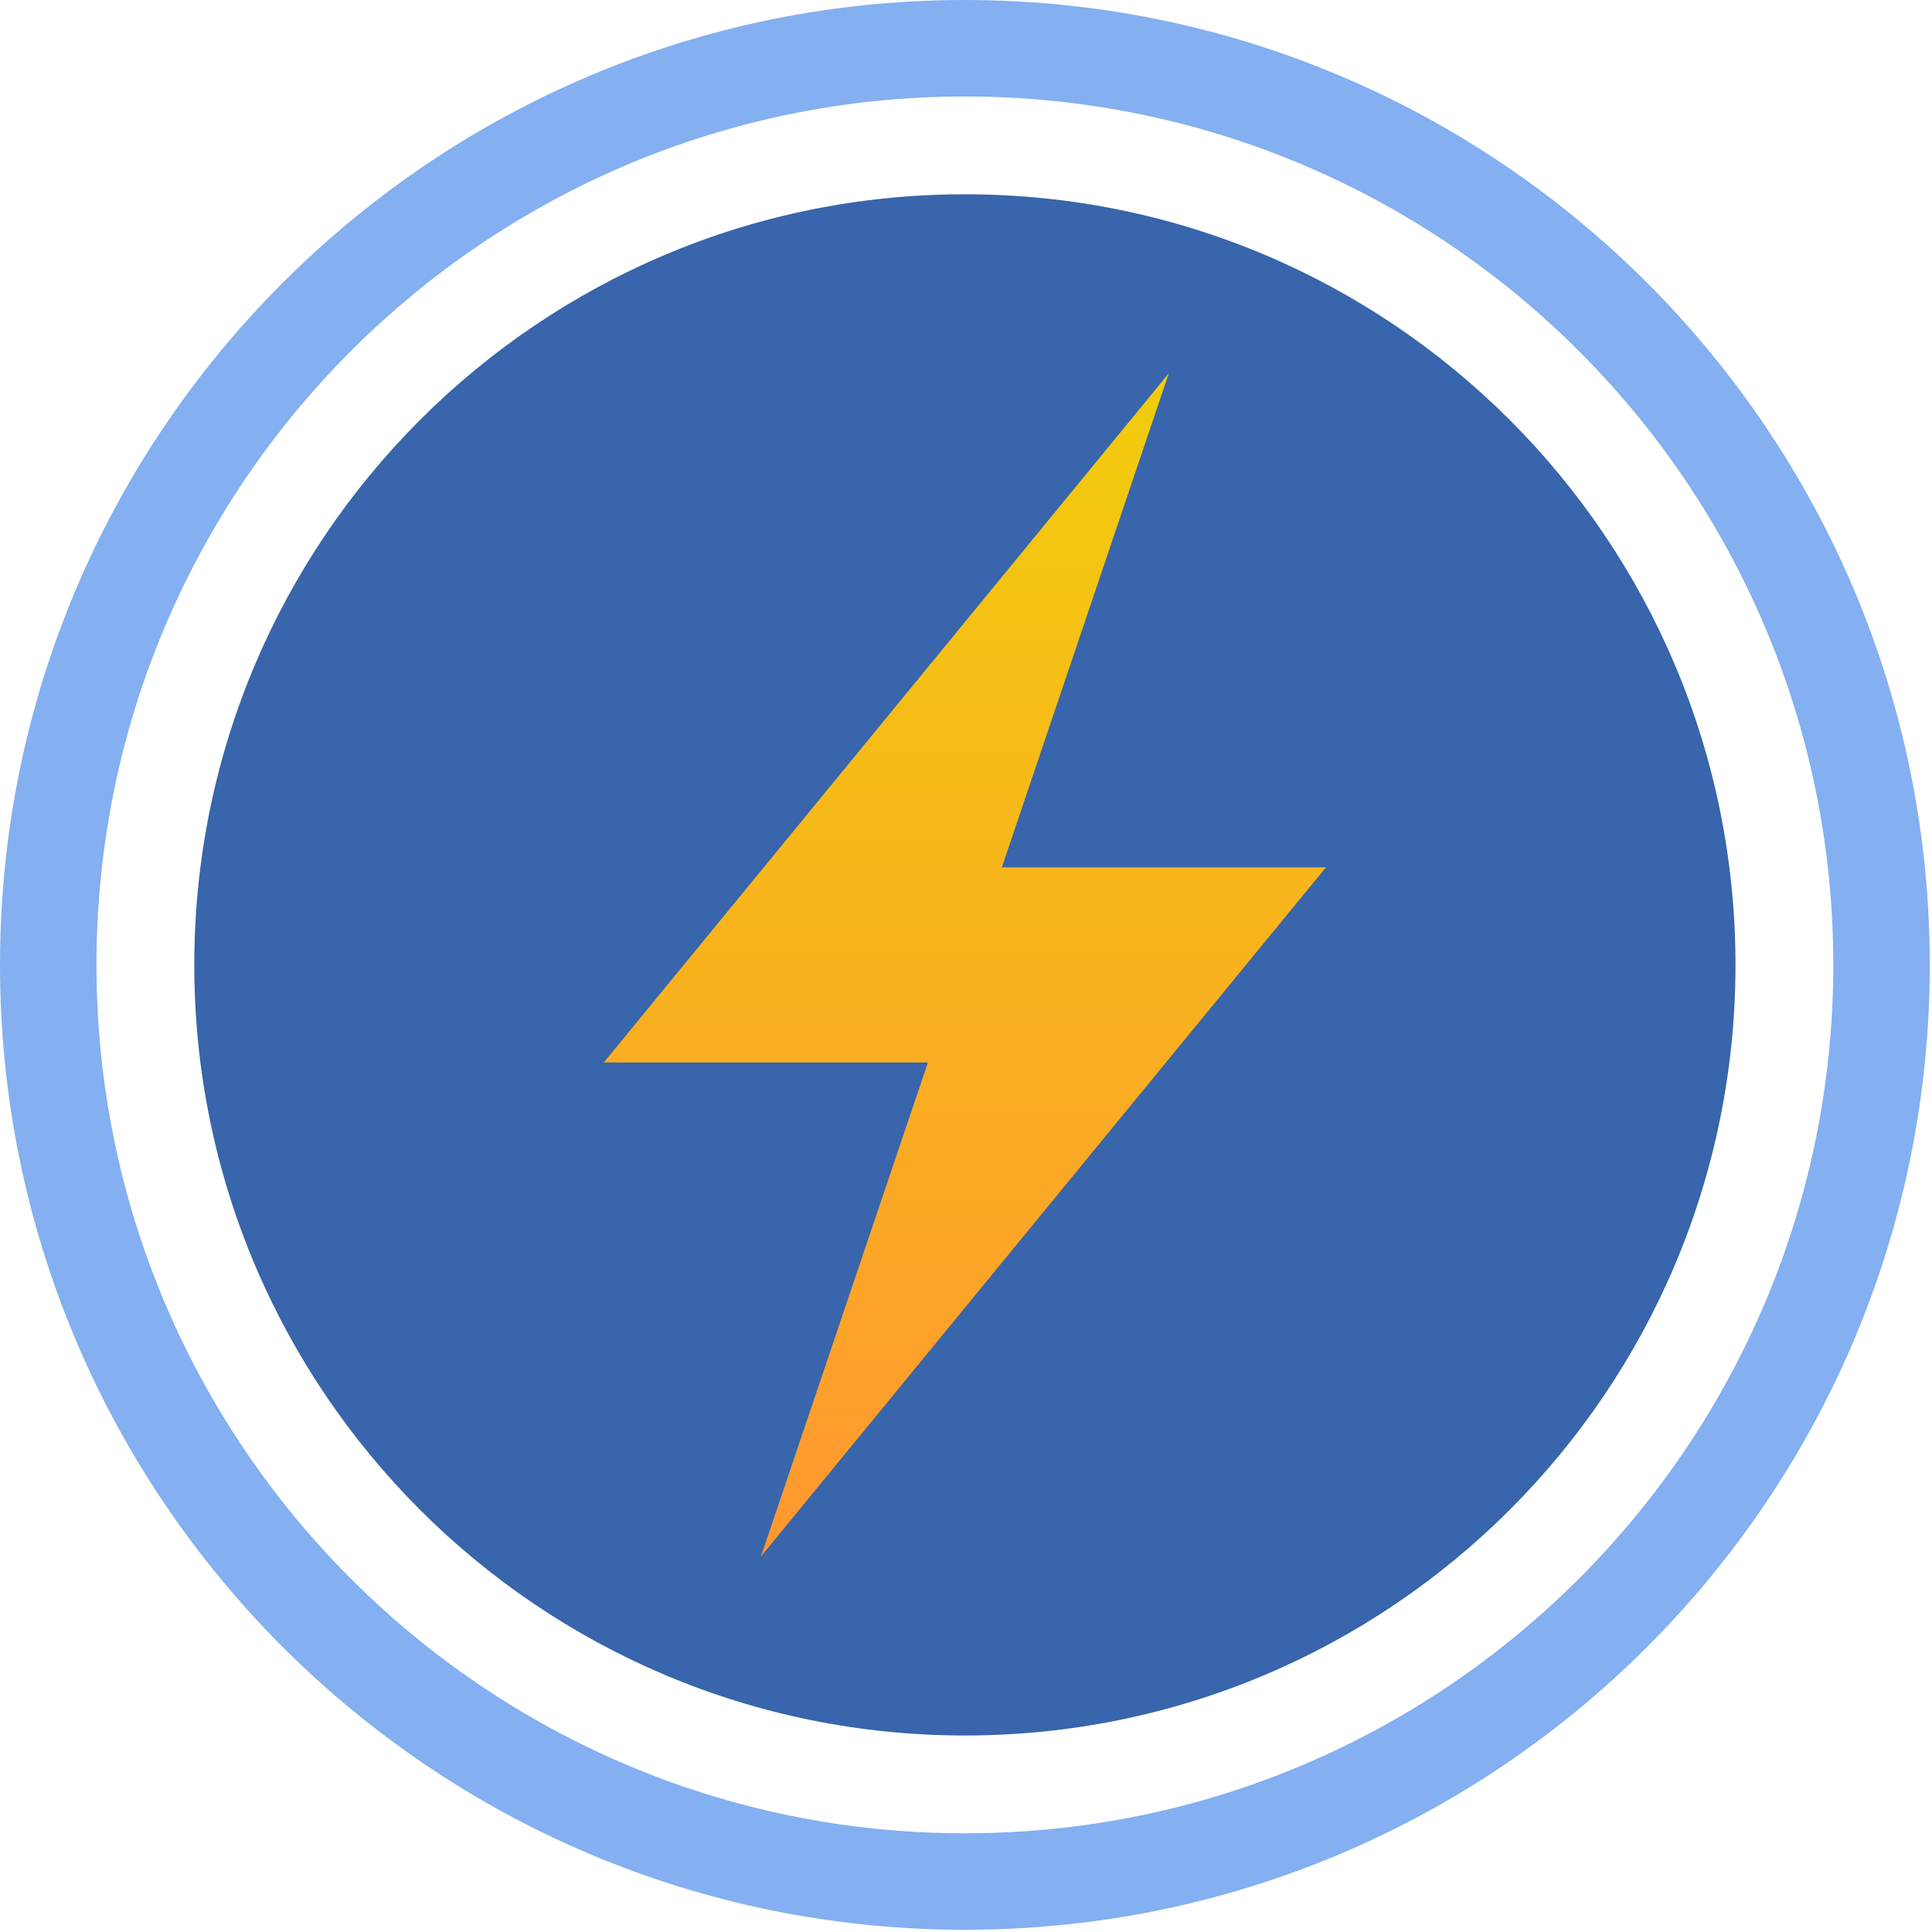
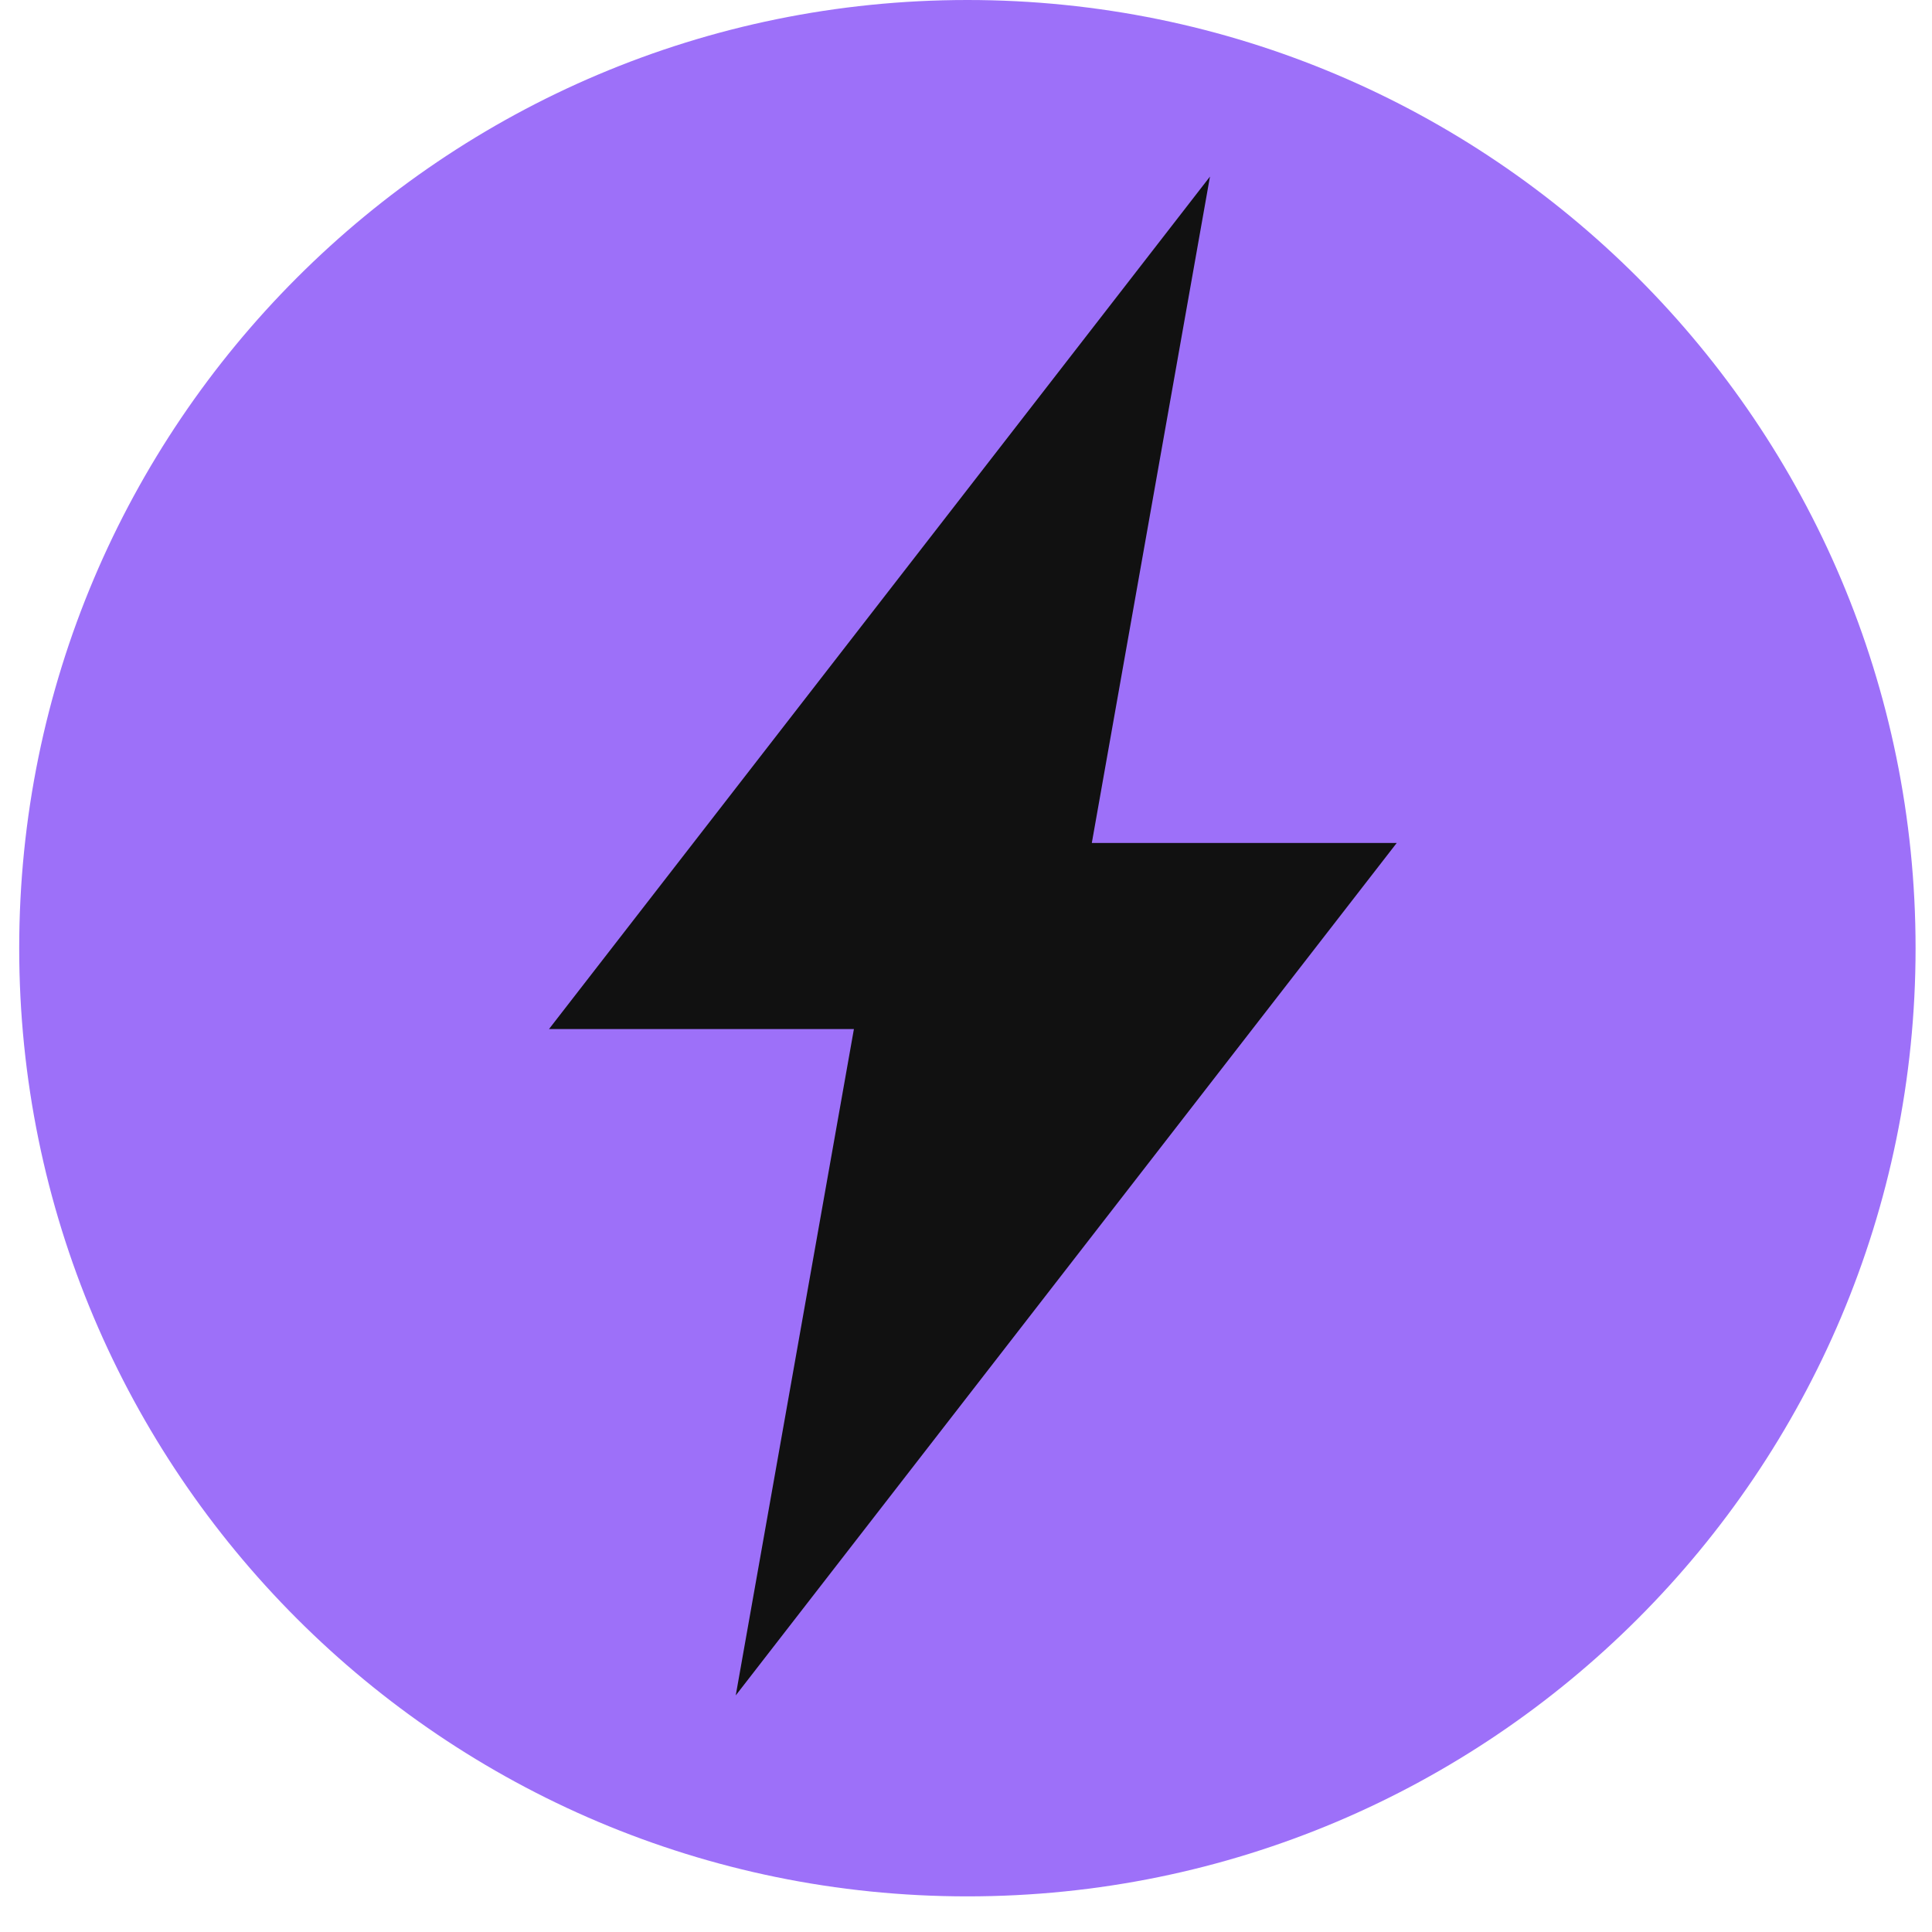
- <svg xmlns="http://www.w3.org/2000/svg" width="100%" height="100%" viewBox="0 0 460 460" version="1.1" xml:space="preserve" style="fill-rule:evenodd;clip-rule:evenodd;stroke-linejoin:round;stroke-miterlimit:2;">
-   <circle cx="229.735" cy="229.735" r="183.477" style="fill:#3865ab;" />
-   <path d="M229.735,-0c126.794,-0 229.735,102.941 229.735,229.735c0,126.794 -102.941,229.735 -229.735,229.735c-126.794,0 -229.735,-102.941 -229.735,-229.735c0,-126.794 102.941,-229.735 229.735,-229.735Zm0,22.974c114.115,-0 206.762,92.646 206.762,206.761c-0,114.115 -92.647,206.762 -206.762,206.762c-114.115,-0 -206.761,-92.647 -206.761,-206.762c-0,-114.115 92.646,-206.761 206.761,-206.761Z" style="fill:#84aff1;" />
-   <path d="M238.537,206.507l77.164,-0l-134.519,164.077l39.751,-117.621l-77.164,0l134.519,-164.077l-39.751,117.621Z" style="fill:url(#_Linear1);" />
-   <defs>
-     <linearGradient id="_Linear1" x1="0" y1="0" x2="1" y2="0" gradientUnits="userSpaceOnUse" gradientTransform="matrix(1.05278e-14,281.699,-171.933,1.72491e-14,229.735,88.8857)">
-       <stop offset="0" style="stop-color:#f2cc0c;stop-opacity:1" />
-       <stop offset="1" style="stop-color:#ff9830;stop-opacity:1" />
-     </linearGradient>
-   </defs>
+ <svg xmlns="http://www.w3.org/2000/svg" width="50" height="50" viewBox="0 0 50 50" fill="none">
+   <circle cx="25.036" cy="24.539" r="24.539" fill="#9D70F9" />
+   <path d="M31.314 4.57L14.208 26.632H22.099L19.041 43.877L36.147 21.816H28.256L31.314 4.57Z" fill="#111111" />
</svg>
